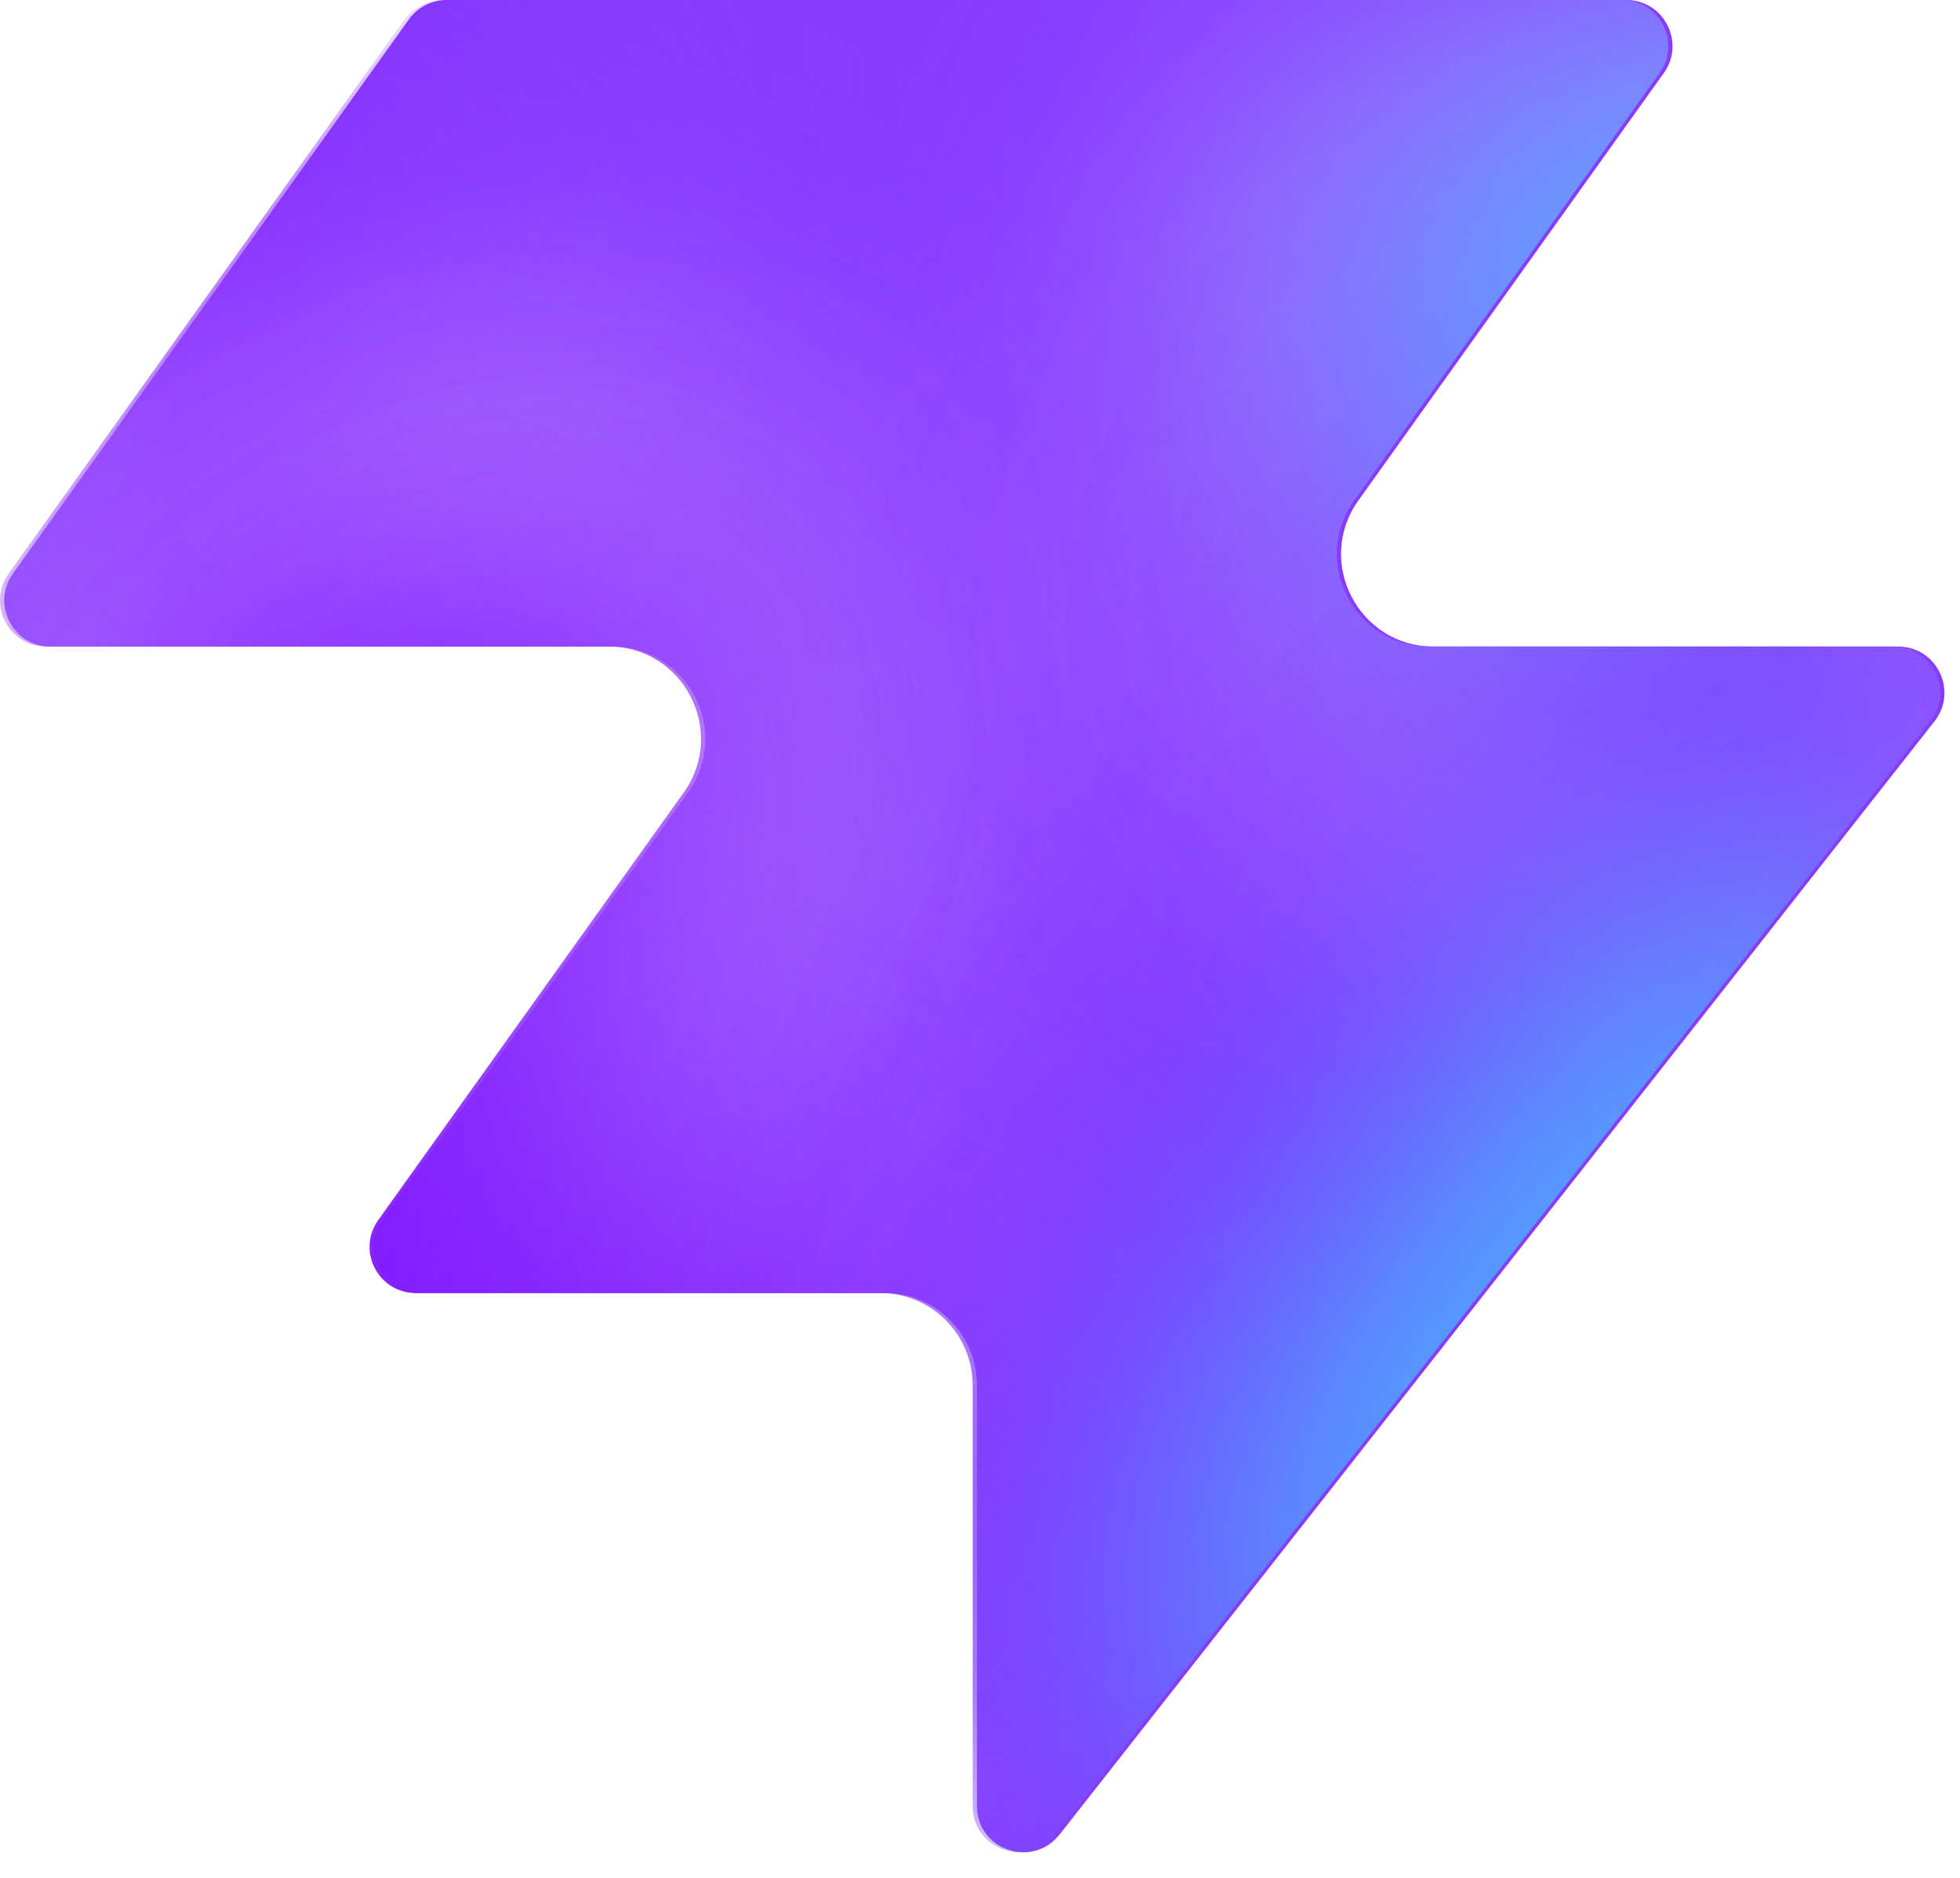
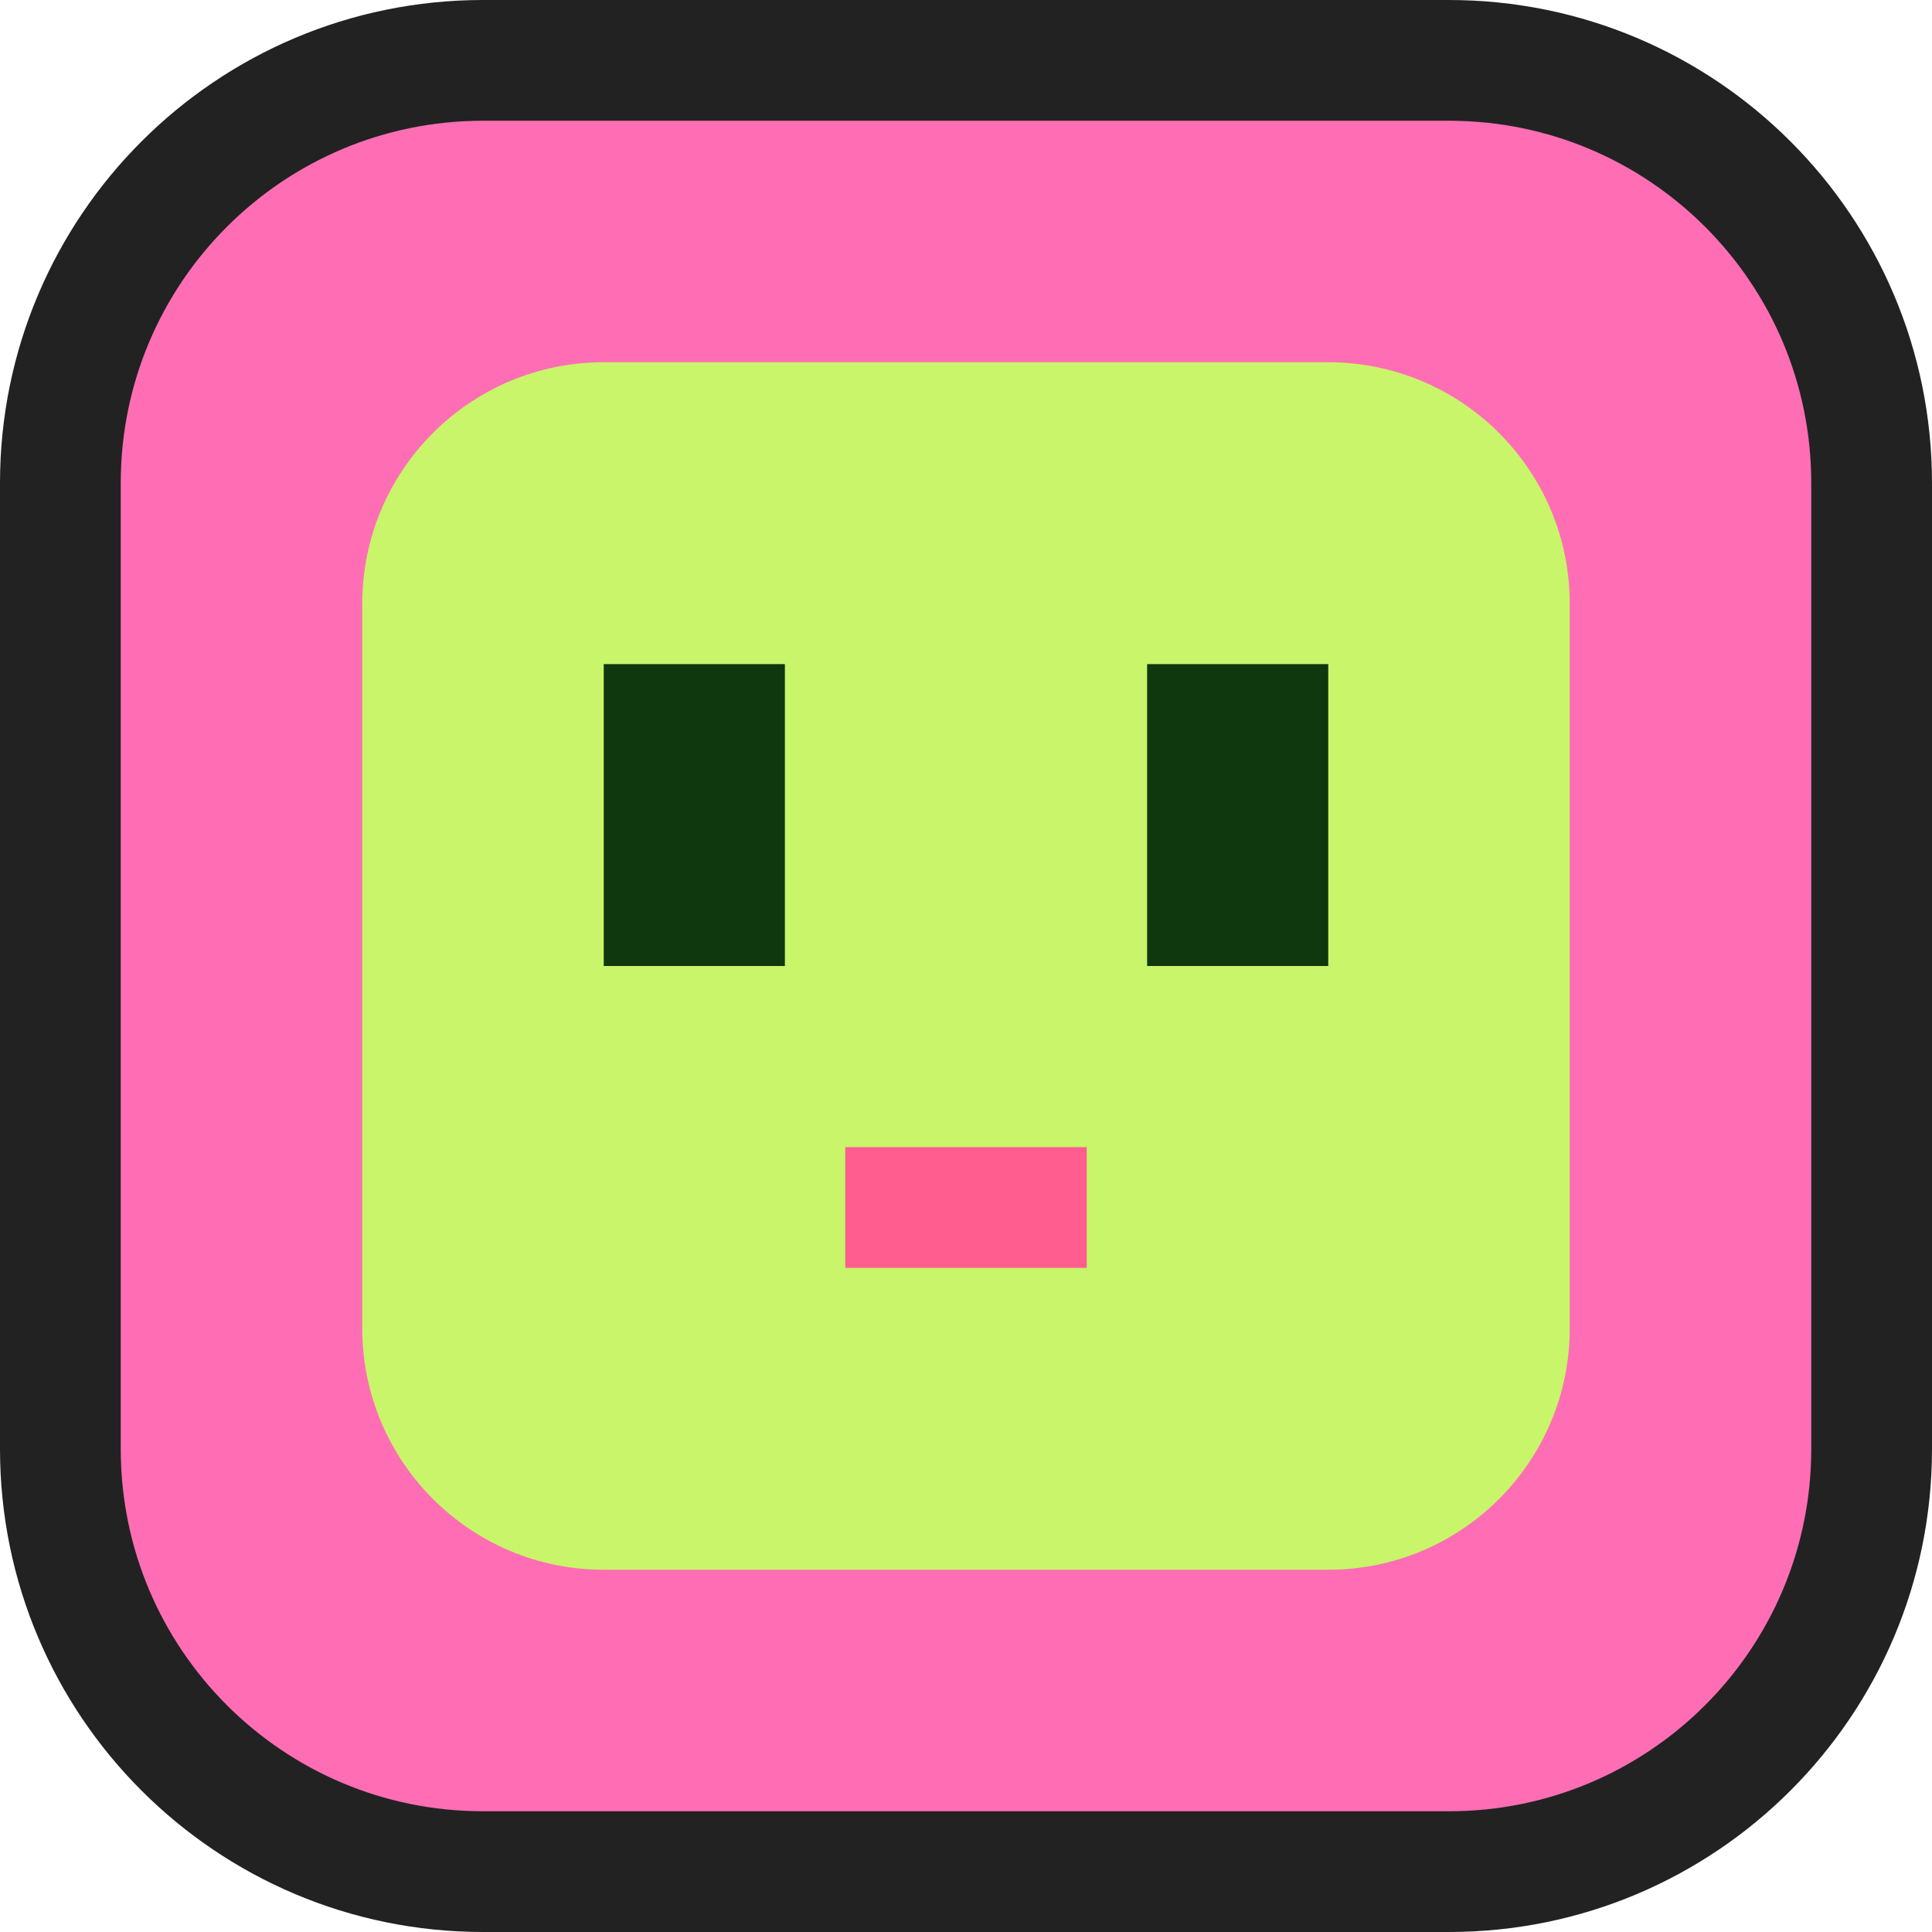
- <svg xmlns="http://www.w3.org/2000/svg" width="48" height="46" fill="none" viewBox="0 0 48 46">
-   <path fill="#863bff" d="M25.946 44.938c-.664.845-2.021.375-2.021-.698V33.937a2.26 2.26 0 0 0-2.262-2.262H10.287c-.92 0-1.456-1.04-.92-1.788l7.48-10.471c1.07-1.497 0-3.578-1.842-3.578H1.237c-.92 0-1.456-1.04-.92-1.788L10.013.474c.214-.297.556-.474.92-.474h28.894c.92 0 1.456 1.04.92 1.788l-7.48 10.471c-1.07 1.498 0 3.579 1.842 3.579h11.377c.943 0 1.473 1.088.89 1.83L25.947 44.94z" style="fill:#863bff;fill:color(display-p3 .525 .23 1);fill-opacity:1" />
-   <mask id="a" width="48" height="46" x="0" y="0" maskUnits="userSpaceOnUse" style="mask-type:alpha">
-     <path fill="#000" d="M25.842 44.938c-.664.844-2.021.375-2.021-.698V33.937a2.26 2.26 0 0 0-2.262-2.262H10.183c-.92 0-1.456-1.04-.92-1.788l7.48-10.471c1.07-1.498 0-3.579-1.842-3.579H1.133c-.92 0-1.456-1.04-.92-1.787L9.91.473c.214-.297.556-.474.92-.474h28.894c.92 0 1.456 1.04.92 1.788l-7.48 10.471c-1.07 1.498 0 3.578 1.842 3.578h11.377c.943 0 1.473 1.088.89 1.832L25.843 44.94z" style="fill:#000;fill-opacity:1" />
-   </mask>
-   <g mask="url(#a)">
-     <g filter="url(#b)">
-       <ellipse cx="5.508" cy="14.704" fill="#ede6ff" rx="5.508" ry="14.704" style="fill:#ede6ff;fill:color(display-p3 .927 .903 1);fill-opacity:1" transform="matrix(.00324 1 1 -.00324 -4.47 31.516)" />
-     </g>
-     <g filter="url(#c)">
-       <ellipse cx="10.399" cy="29.851" fill="#ede6ff" rx="10.399" ry="29.851" style="fill:#ede6ff;fill:color(display-p3 .927 .903 1);fill-opacity:1" transform="matrix(.00324 1 1 -.00324 -39.328 7.883)" />
-     </g>
-     <g filter="url(#d)">
-       <ellipse cx="5.508" cy="30.487" fill="#7e14ff" rx="5.508" ry="30.487" style="fill:#7e14ff;fill:color(display-p3 .492 .077 1);fill-opacity:1" transform="rotate(89.814 -25.913 -14.639)scale(1 -1)" />
-     </g>
-     <g filter="url(#e)">
-       <ellipse cx="5.508" cy="30.599" fill="#7e14ff" rx="5.508" ry="30.599" style="fill:#7e14ff;fill:color(display-p3 .492 .077 1);fill-opacity:1" transform="rotate(89.814 -32.644 -3.334)scale(1 -1)" />
-     </g>
-     <g filter="url(#f)">
-       <ellipse cx="5.508" cy="30.599" fill="#7e14ff" rx="5.508" ry="30.599" style="fill:#7e14ff;fill:color(display-p3 .492 .077 1);fill-opacity:1" transform="matrix(.00324 1 1 -.00324 -34.34 30.47)" />
-     </g>
-     <g filter="url(#g)">
-       <ellipse cx="14.072" cy="22.078" fill="#ede6ff" rx="14.072" ry="22.078" style="fill:#ede6ff;fill:color(display-p3 .927 .903 1);fill-opacity:1" transform="rotate(93.35 24.506 48.493)scale(-1 1)" />
-     </g>
-     <g filter="url(#h)">
-       <ellipse cx="3.47" cy="21.501" fill="#7e14ff" rx="3.47" ry="21.501" style="fill:#7e14ff;fill:color(display-p3 .492 .077 1);fill-opacity:1" transform="rotate(89.009 28.708 47.59)scale(-1 1)" />
-     </g>
-     <g filter="url(#i)">
-       <ellipse cx="3.47" cy="21.501" fill="#7e14ff" rx="3.47" ry="21.501" style="fill:#7e14ff;fill:color(display-p3 .492 .077 1);fill-opacity:1" transform="rotate(89.009 28.708 47.59)scale(-1 1)" />
-     </g>
-     <g filter="url(#j)">
-       <ellipse cx=".387" cy="8.972" fill="#7e14ff" rx="4.407" ry="29.108" style="fill:#7e14ff;fill:color(display-p3 .492 .077 1);fill-opacity:1" transform="rotate(39.51 .387 8.972)" />
-     </g>
-     <g filter="url(#k)">
-       <ellipse cx="47.523" cy="-6.092" fill="#7e14ff" rx="4.407" ry="29.108" style="fill:#7e14ff;fill:color(display-p3 .492 .077 1);fill-opacity:1" transform="rotate(37.892 47.523 -6.092)" />
-     </g>
-     <g filter="url(#l)">
-       <ellipse cx="41.412" cy="6.333" fill="#47bfff" rx="5.971" ry="9.665" style="fill:#47bfff;fill:color(display-p3 .28 .748 1);fill-opacity:1" transform="rotate(37.892 41.412 6.333)" />
-     </g>
-     <g filter="url(#m)">
-       <ellipse cx="-1.879" cy="38.332" fill="#7e14ff" rx="4.407" ry="29.108" style="fill:#7e14ff;fill:color(display-p3 .492 .077 1);fill-opacity:1" transform="rotate(37.892 -1.88 38.332)" />
-     </g>
-     <g filter="url(#n)">
-       <ellipse cx="-1.879" cy="38.332" fill="#7e14ff" rx="4.407" ry="29.108" style="fill:#7e14ff;fill:color(display-p3 .492 .077 1);fill-opacity:1" transform="rotate(37.892 -1.88 38.332)" />
-     </g>
-     <g filter="url(#o)">
-       <ellipse cx="35.651" cy="29.907" fill="#7e14ff" rx="4.407" ry="29.108" style="fill:#7e14ff;fill:color(display-p3 .492 .077 1);fill-opacity:1" transform="rotate(37.892 35.651 29.907)" />
-     </g>
-     <g filter="url(#p)">
-       <ellipse cx="38.418" cy="32.4" fill="#47bfff" rx="5.971" ry="15.297" style="fill:#47bfff;fill:color(display-p3 .28 .748 1);fill-opacity:1" transform="rotate(37.892 38.418 32.4)" />
-     </g>
-   </g>
-   <defs>
-     <filter id="b" width="60.045" height="41.654" x="-19.77" y="16.149" color-interpolation-filters="sRGB" filterUnits="userSpaceOnUse">
-       <feFlood flood-opacity="0" result="BackgroundImageFix" />
-       <feBlend in="SourceGraphic" in2="BackgroundImageFix" result="shape" />
-       <feGaussianBlur result="effect1_foregroundBlur_2002_17158" stdDeviation="7.659" />
-     </filter>
-     <filter id="c" width="90.34" height="51.437" x="-54.613" y="-7.533" color-interpolation-filters="sRGB" filterUnits="userSpaceOnUse">
-       <feFlood flood-opacity="0" result="BackgroundImageFix" />
-       <feBlend in="SourceGraphic" in2="BackgroundImageFix" result="shape" />
-       <feGaussianBlur result="effect1_foregroundBlur_2002_17158" stdDeviation="7.659" />
-     </filter>
-     <filter id="d" width="79.355" height="29.4" x="-49.64" y="2.03" color-interpolation-filters="sRGB" filterUnits="userSpaceOnUse">
-       <feFlood flood-opacity="0" result="BackgroundImageFix" />
-       <feBlend in="SourceGraphic" in2="BackgroundImageFix" result="shape" />
-       <feGaussianBlur result="effect1_foregroundBlur_2002_17158" stdDeviation="4.596" />
-     </filter>
-     <filter id="e" width="79.579" height="29.4" x="-45.045" y="20.029" color-interpolation-filters="sRGB" filterUnits="userSpaceOnUse">
-       <feFlood flood-opacity="0" result="BackgroundImageFix" />
-       <feBlend in="SourceGraphic" in2="BackgroundImageFix" result="shape" />
-       <feGaussianBlur result="effect1_foregroundBlur_2002_17158" stdDeviation="4.596" />
-     </filter>
-     <filter id="f" width="79.579" height="29.4" x="-43.513" y="21.178" color-interpolation-filters="sRGB" filterUnits="userSpaceOnUse">
-       <feFlood flood-opacity="0" result="BackgroundImageFix" />
-       <feBlend in="SourceGraphic" in2="BackgroundImageFix" result="shape" />
-       <feGaussianBlur result="effect1_foregroundBlur_2002_17158" stdDeviation="4.596" />
-     </filter>
-     <filter id="g" width="74.749" height="58.852" x="15.756" y="-17.901" color-interpolation-filters="sRGB" filterUnits="userSpaceOnUse">
-       <feFlood flood-opacity="0" result="BackgroundImageFix" />
-       <feBlend in="SourceGraphic" in2="BackgroundImageFix" result="shape" />
-       <feGaussianBlur result="effect1_foregroundBlur_2002_17158" stdDeviation="7.659" />
-     </filter>
-     <filter id="h" width="61.377" height="25.362" x="23.548" y="2.284" color-interpolation-filters="sRGB" filterUnits="userSpaceOnUse">
-       <feFlood flood-opacity="0" result="BackgroundImageFix" />
-       <feBlend in="SourceGraphic" in2="BackgroundImageFix" result="shape" />
-       <feGaussianBlur result="effect1_foregroundBlur_2002_17158" stdDeviation="4.596" />
-     </filter>
-     <filter id="i" width="61.377" height="25.362" x="23.548" y="2.284" color-interpolation-filters="sRGB" filterUnits="userSpaceOnUse">
-       <feFlood flood-opacity="0" result="BackgroundImageFix" />
-       <feBlend in="SourceGraphic" in2="BackgroundImageFix" result="shape" />
-       <feGaussianBlur result="effect1_foregroundBlur_2002_17158" stdDeviation="4.596" />
-     </filter>
-     <filter id="j" width="56.045" height="63.649" x="-27.636" y="-22.853" color-interpolation-filters="sRGB" filterUnits="userSpaceOnUse">
-       <feFlood flood-opacity="0" result="BackgroundImageFix" />
-       <feBlend in="SourceGraphic" in2="BackgroundImageFix" result="shape" />
-       <feGaussianBlur result="effect1_foregroundBlur_2002_17158" stdDeviation="4.596" />
-     </filter>
-     <filter id="k" width="54.814" height="64.646" x="20.116" y="-38.415" color-interpolation-filters="sRGB" filterUnits="userSpaceOnUse">
-       <feFlood flood-opacity="0" result="BackgroundImageFix" />
-       <feBlend in="SourceGraphic" in2="BackgroundImageFix" result="shape" />
-       <feGaussianBlur result="effect1_foregroundBlur_2002_17158" stdDeviation="4.596" />
-     </filter>
-     <filter id="l" width="33.541" height="35.313" x="24.641" y="-11.323" color-interpolation-filters="sRGB" filterUnits="userSpaceOnUse">
-       <feFlood flood-opacity="0" result="BackgroundImageFix" />
-       <feBlend in="SourceGraphic" in2="BackgroundImageFix" result="shape" />
-       <feGaussianBlur result="effect1_foregroundBlur_2002_17158" stdDeviation="4.596" />
-     </filter>
-     <filter id="m" width="54.814" height="64.646" x="-29.286" y="6.009" color-interpolation-filters="sRGB" filterUnits="userSpaceOnUse">
-       <feFlood flood-opacity="0" result="BackgroundImageFix" />
-       <feBlend in="SourceGraphic" in2="BackgroundImageFix" result="shape" />
-       <feGaussianBlur result="effect1_foregroundBlur_2002_17158" stdDeviation="4.596" />
-     </filter>
-     <filter id="n" width="54.814" height="64.646" x="-29.286" y="6.009" color-interpolation-filters="sRGB" filterUnits="userSpaceOnUse">
-       <feFlood flood-opacity="0" result="BackgroundImageFix" />
-       <feBlend in="SourceGraphic" in2="BackgroundImageFix" result="shape" />
-       <feGaussianBlur result="effect1_foregroundBlur_2002_17158" stdDeviation="4.596" />
-     </filter>
-     <filter id="o" width="54.814" height="64.646" x="8.244" y="-2.416" color-interpolation-filters="sRGB" filterUnits="userSpaceOnUse">
-       <feFlood flood-opacity="0" result="BackgroundImageFix" />
-       <feBlend in="SourceGraphic" in2="BackgroundImageFix" result="shape" />
-       <feGaussianBlur result="effect1_foregroundBlur_2002_17158" stdDeviation="4.596" />
-     </filter>
-     <filter id="p" width="39.409" height="43.623" x="18.713" y="10.588" color-interpolation-filters="sRGB" filterUnits="userSpaceOnUse">
-       <feFlood flood-opacity="0" result="BackgroundImageFix" />
-       <feBlend in="SourceGraphic" in2="BackgroundImageFix" result="shape" />
-       <feGaussianBlur result="effect1_foregroundBlur_2002_17158" stdDeviation="4.596" />
-     </filter>
-   </defs>
+ <svg xmlns="http://www.w3.org/2000/svg" width="32" height="32" viewBox="0 0 32 32">
+   <rect x="1" y="1" width="30" height="30" rx="7" fill="#ff6eb4" stroke="#222" stroke-width="2" />
+   <rect x="6" y="6" width="20" height="20" rx="4" fill="#c8f569" />
+   <rect x="10" y="11" width="3" height="5" fill="#0f380f" />
+   <rect x="19" y="11" width="3" height="5" fill="#0f380f" />
+   <rect x="14" y="19" width="4" height="2" fill="#ff5d8f" />
</svg>
